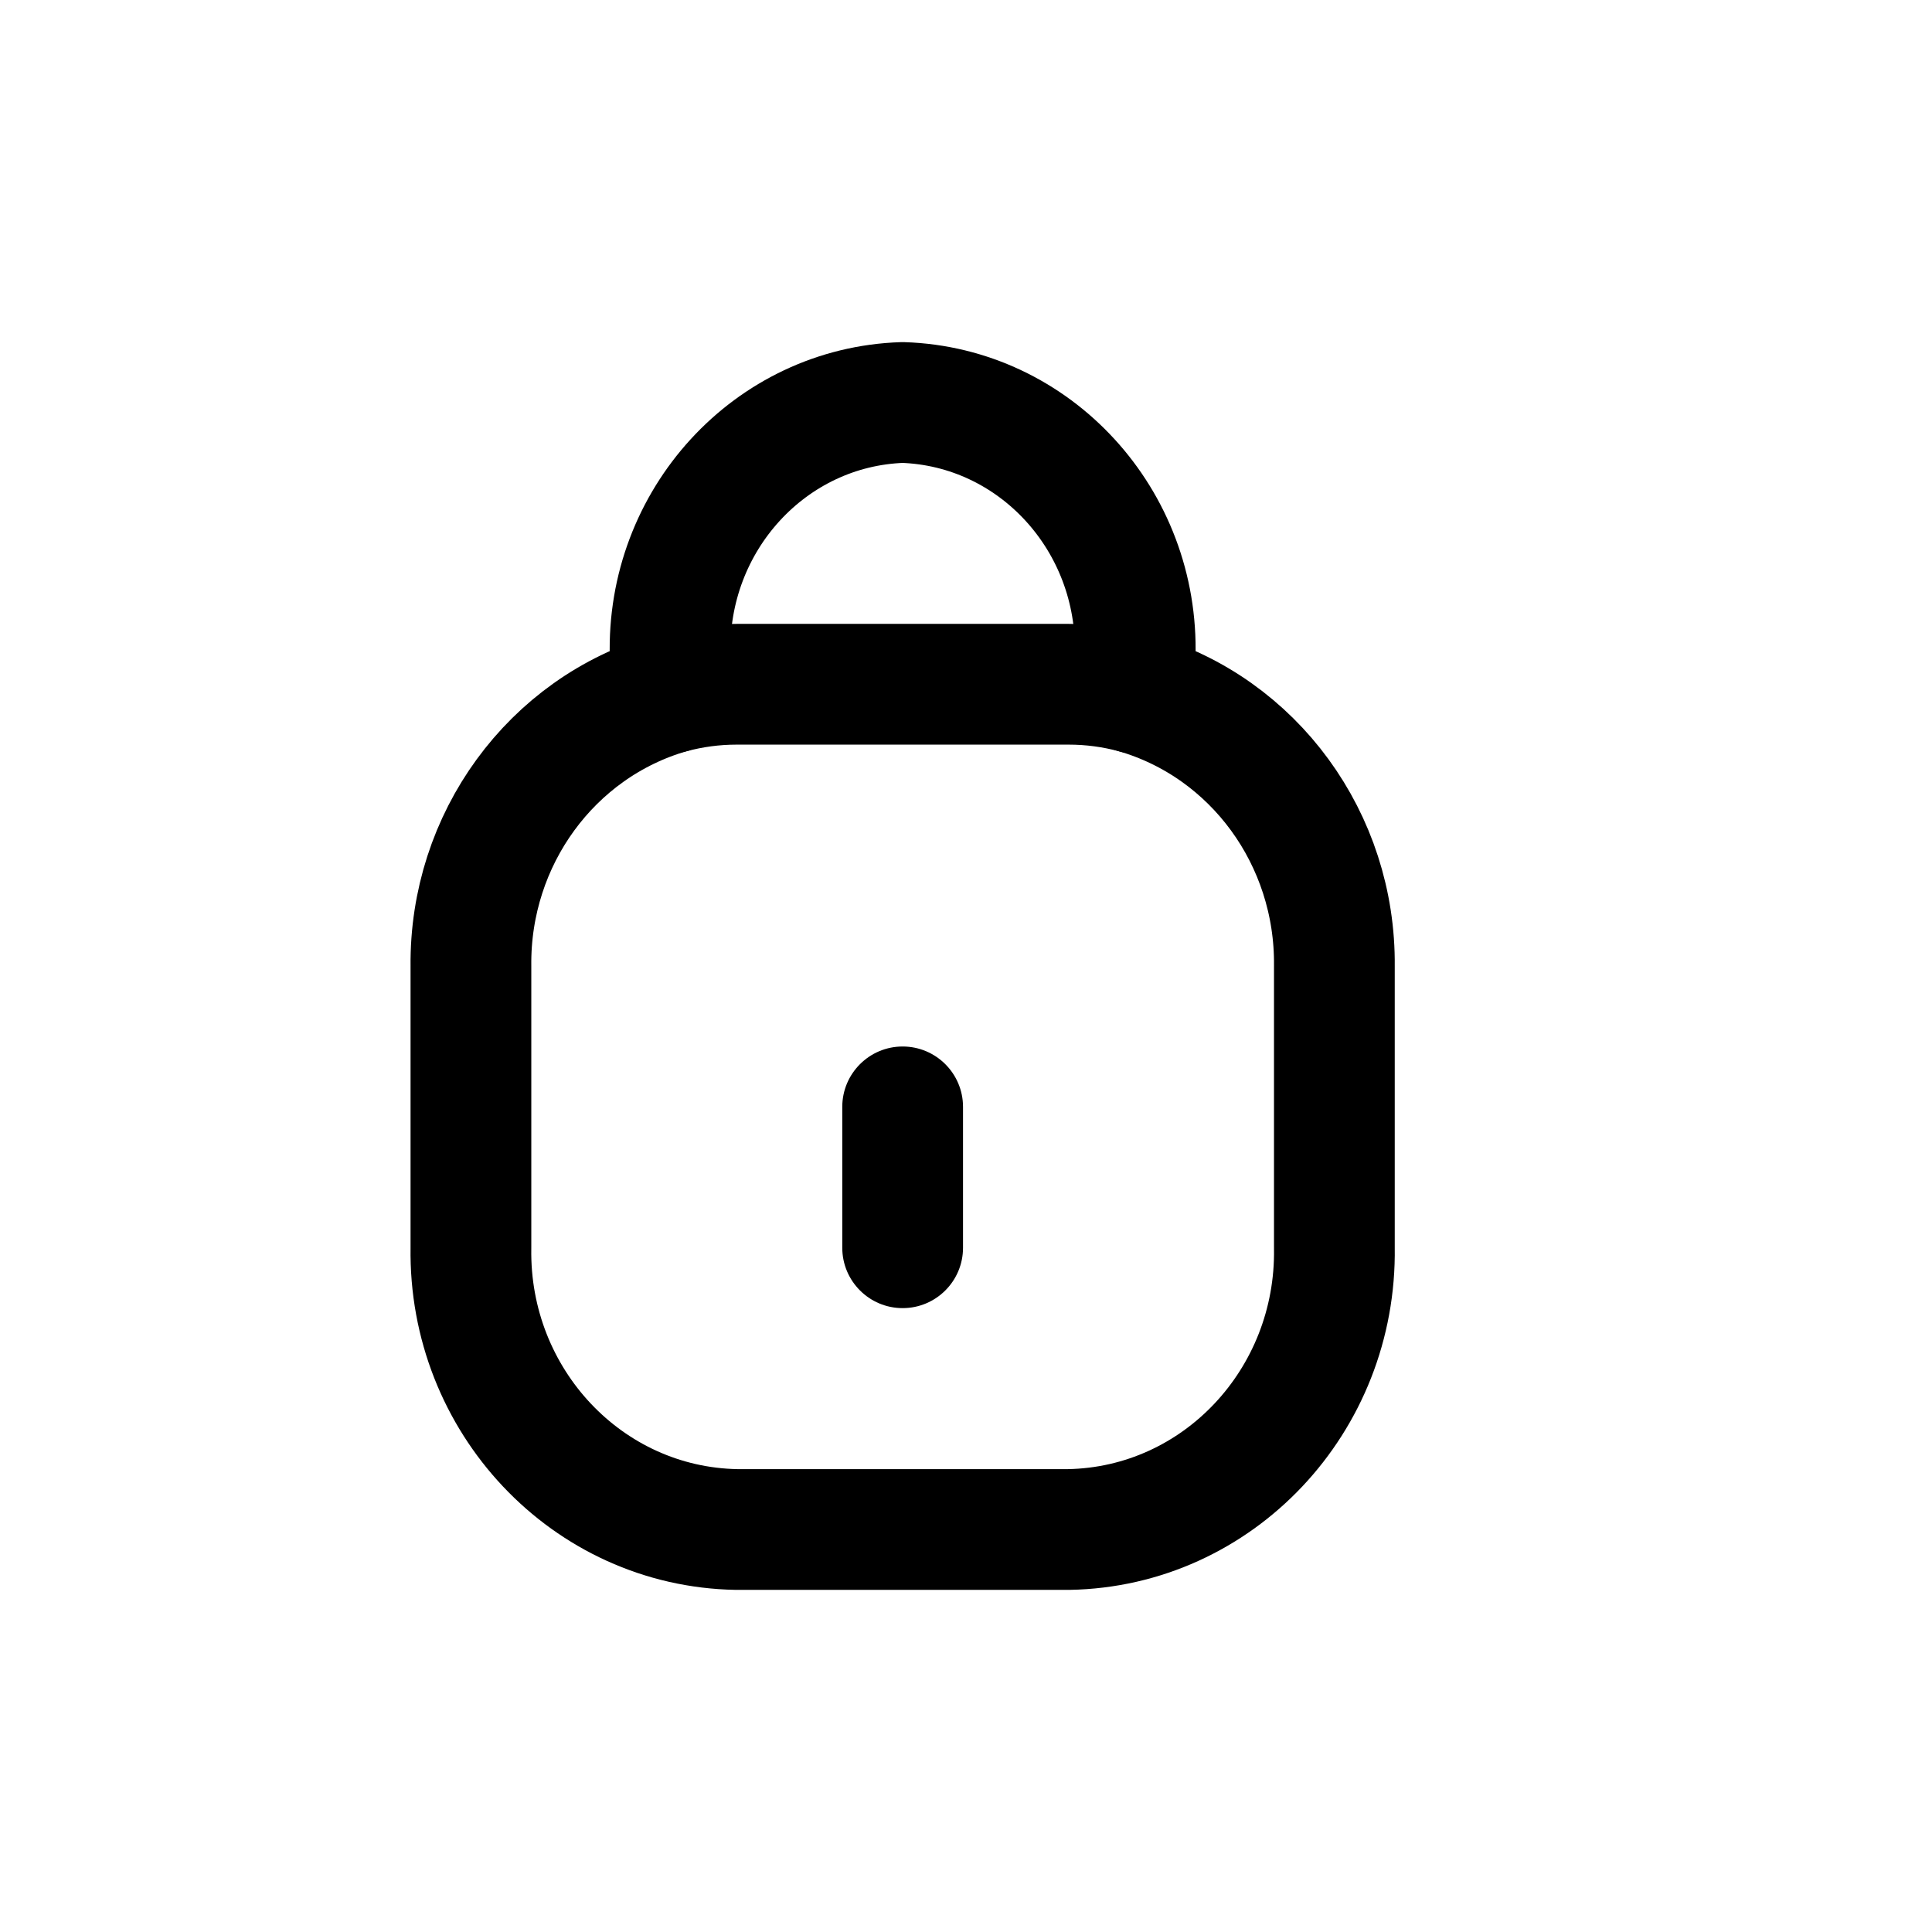
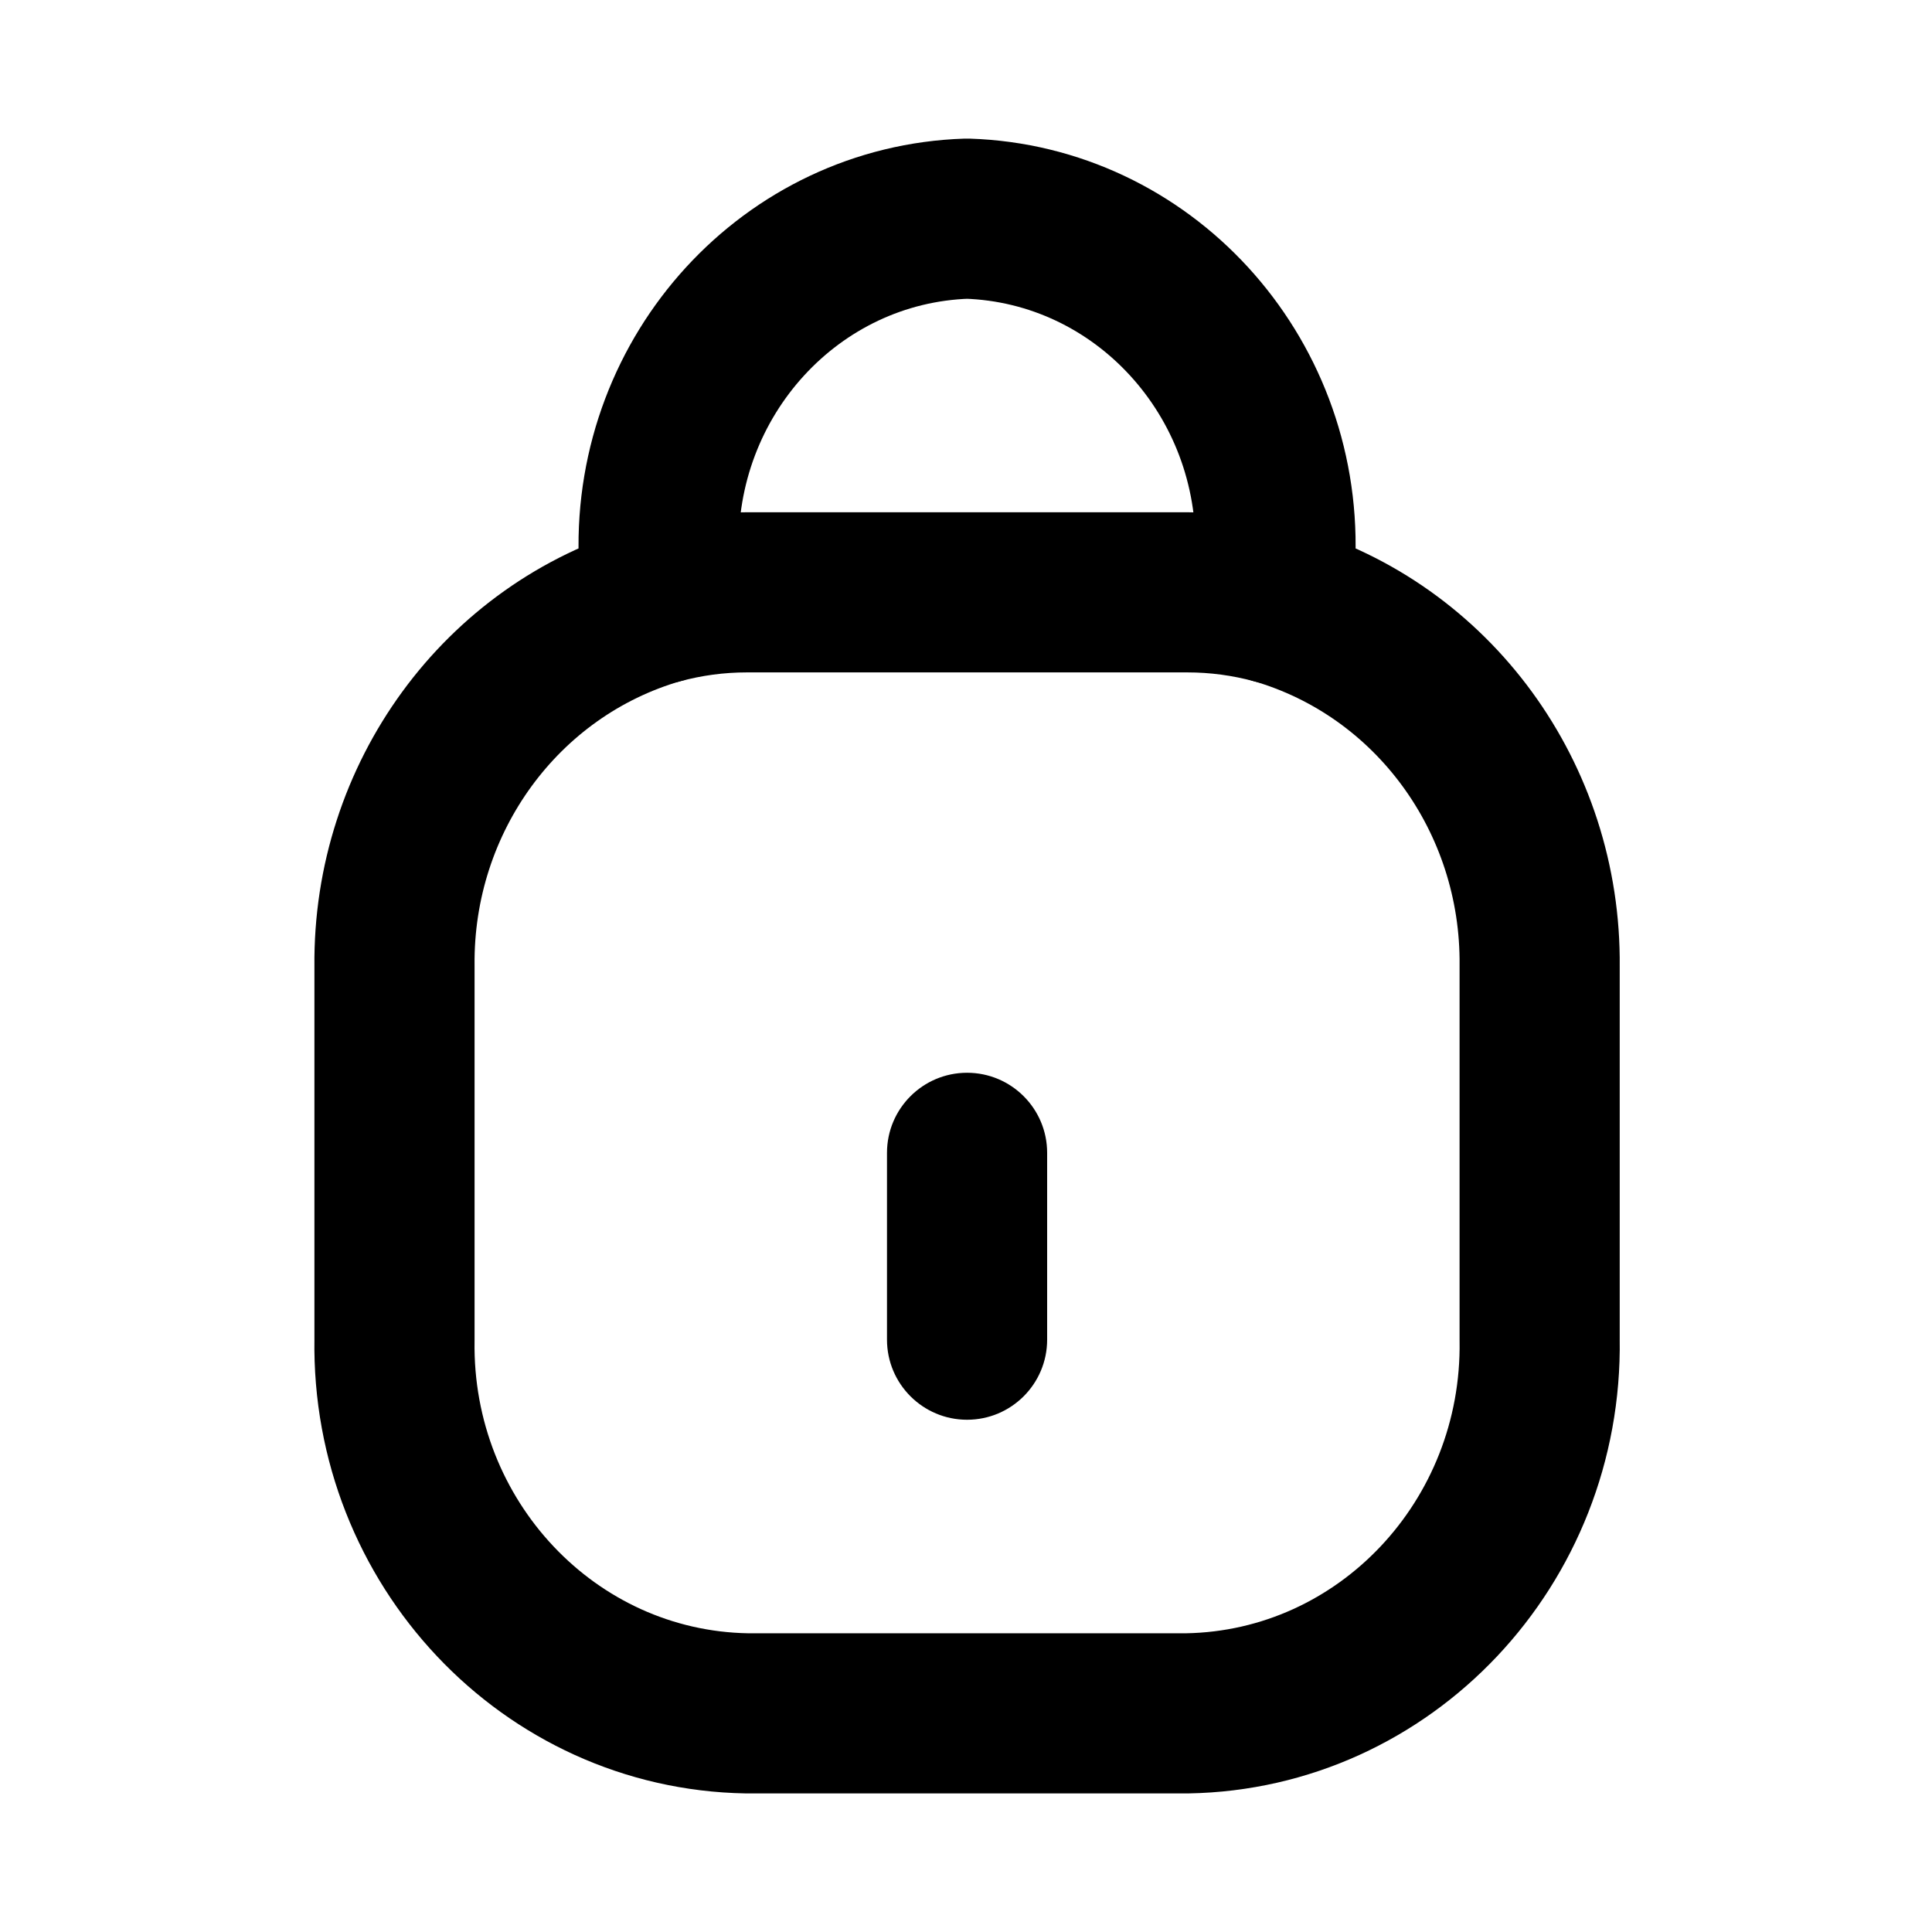
- <svg xmlns="http://www.w3.org/2000/svg" width="800px" height="800px" viewBox="0 0 24 24" fill="none">
+ <svg xmlns="http://www.w3.org/2000/svg" width="800px" height="800px" viewBox="2.155 2.952 18.096 18.096" fill="none">
  <path fill-rule="evenodd" clip-rule="evenodd" d="M13.275 19H9.151C7.297 18.968 5.82 17.401 5.85 15.5V12C5.834 10.426 6.848 9.037 8.325 8.61V8.15C8.276 6.463 9.568 5.053 11.213 5C12.858 5.053 14.15 6.463 14.101 8.15V8.61C15.578 9.037 16.592 10.426 16.576 12V15.5C16.606 17.401 15.129 18.968 13.275 19Z" stroke="#000000" stroke-width="1.5" stroke-linecap="round" stroke-linejoin="round" />
  <path d="M10.463 15.5C10.463 15.914 10.799 16.25 11.213 16.25C11.627 16.25 11.963 15.914 11.963 15.5H10.463ZM11.963 13.75C11.963 13.336 11.627 13 11.213 13C10.799 13 10.463 13.336 10.463 13.75H11.963ZM13.904 9.334C14.303 9.442 14.716 9.207 14.825 8.807C14.933 8.407 14.698 7.995 14.298 7.886L13.904 9.334ZM13.276 8.5L13.276 9.25L13.277 9.25L13.276 8.5ZM9.151 8.5L9.15 9.25H9.151V8.5ZM8.129 7.886C7.729 7.995 7.494 8.407 7.602 8.807C7.711 9.207 8.123 9.442 8.523 9.334L8.129 7.886ZM11.963 15.5V13.75H10.463V15.5H11.963ZM14.298 7.886C13.964 7.796 13.621 7.75 13.275 7.75L13.277 9.25C13.488 9.25 13.699 9.278 13.904 9.334L14.298 7.886ZM13.276 7.75H9.151V9.25H13.276V7.75ZM9.152 7.75C8.806 7.75 8.462 7.796 8.129 7.886L8.523 9.334C8.728 9.278 8.939 9.25 9.15 9.25L9.152 7.75Z" fill="#000000" />
</svg>
